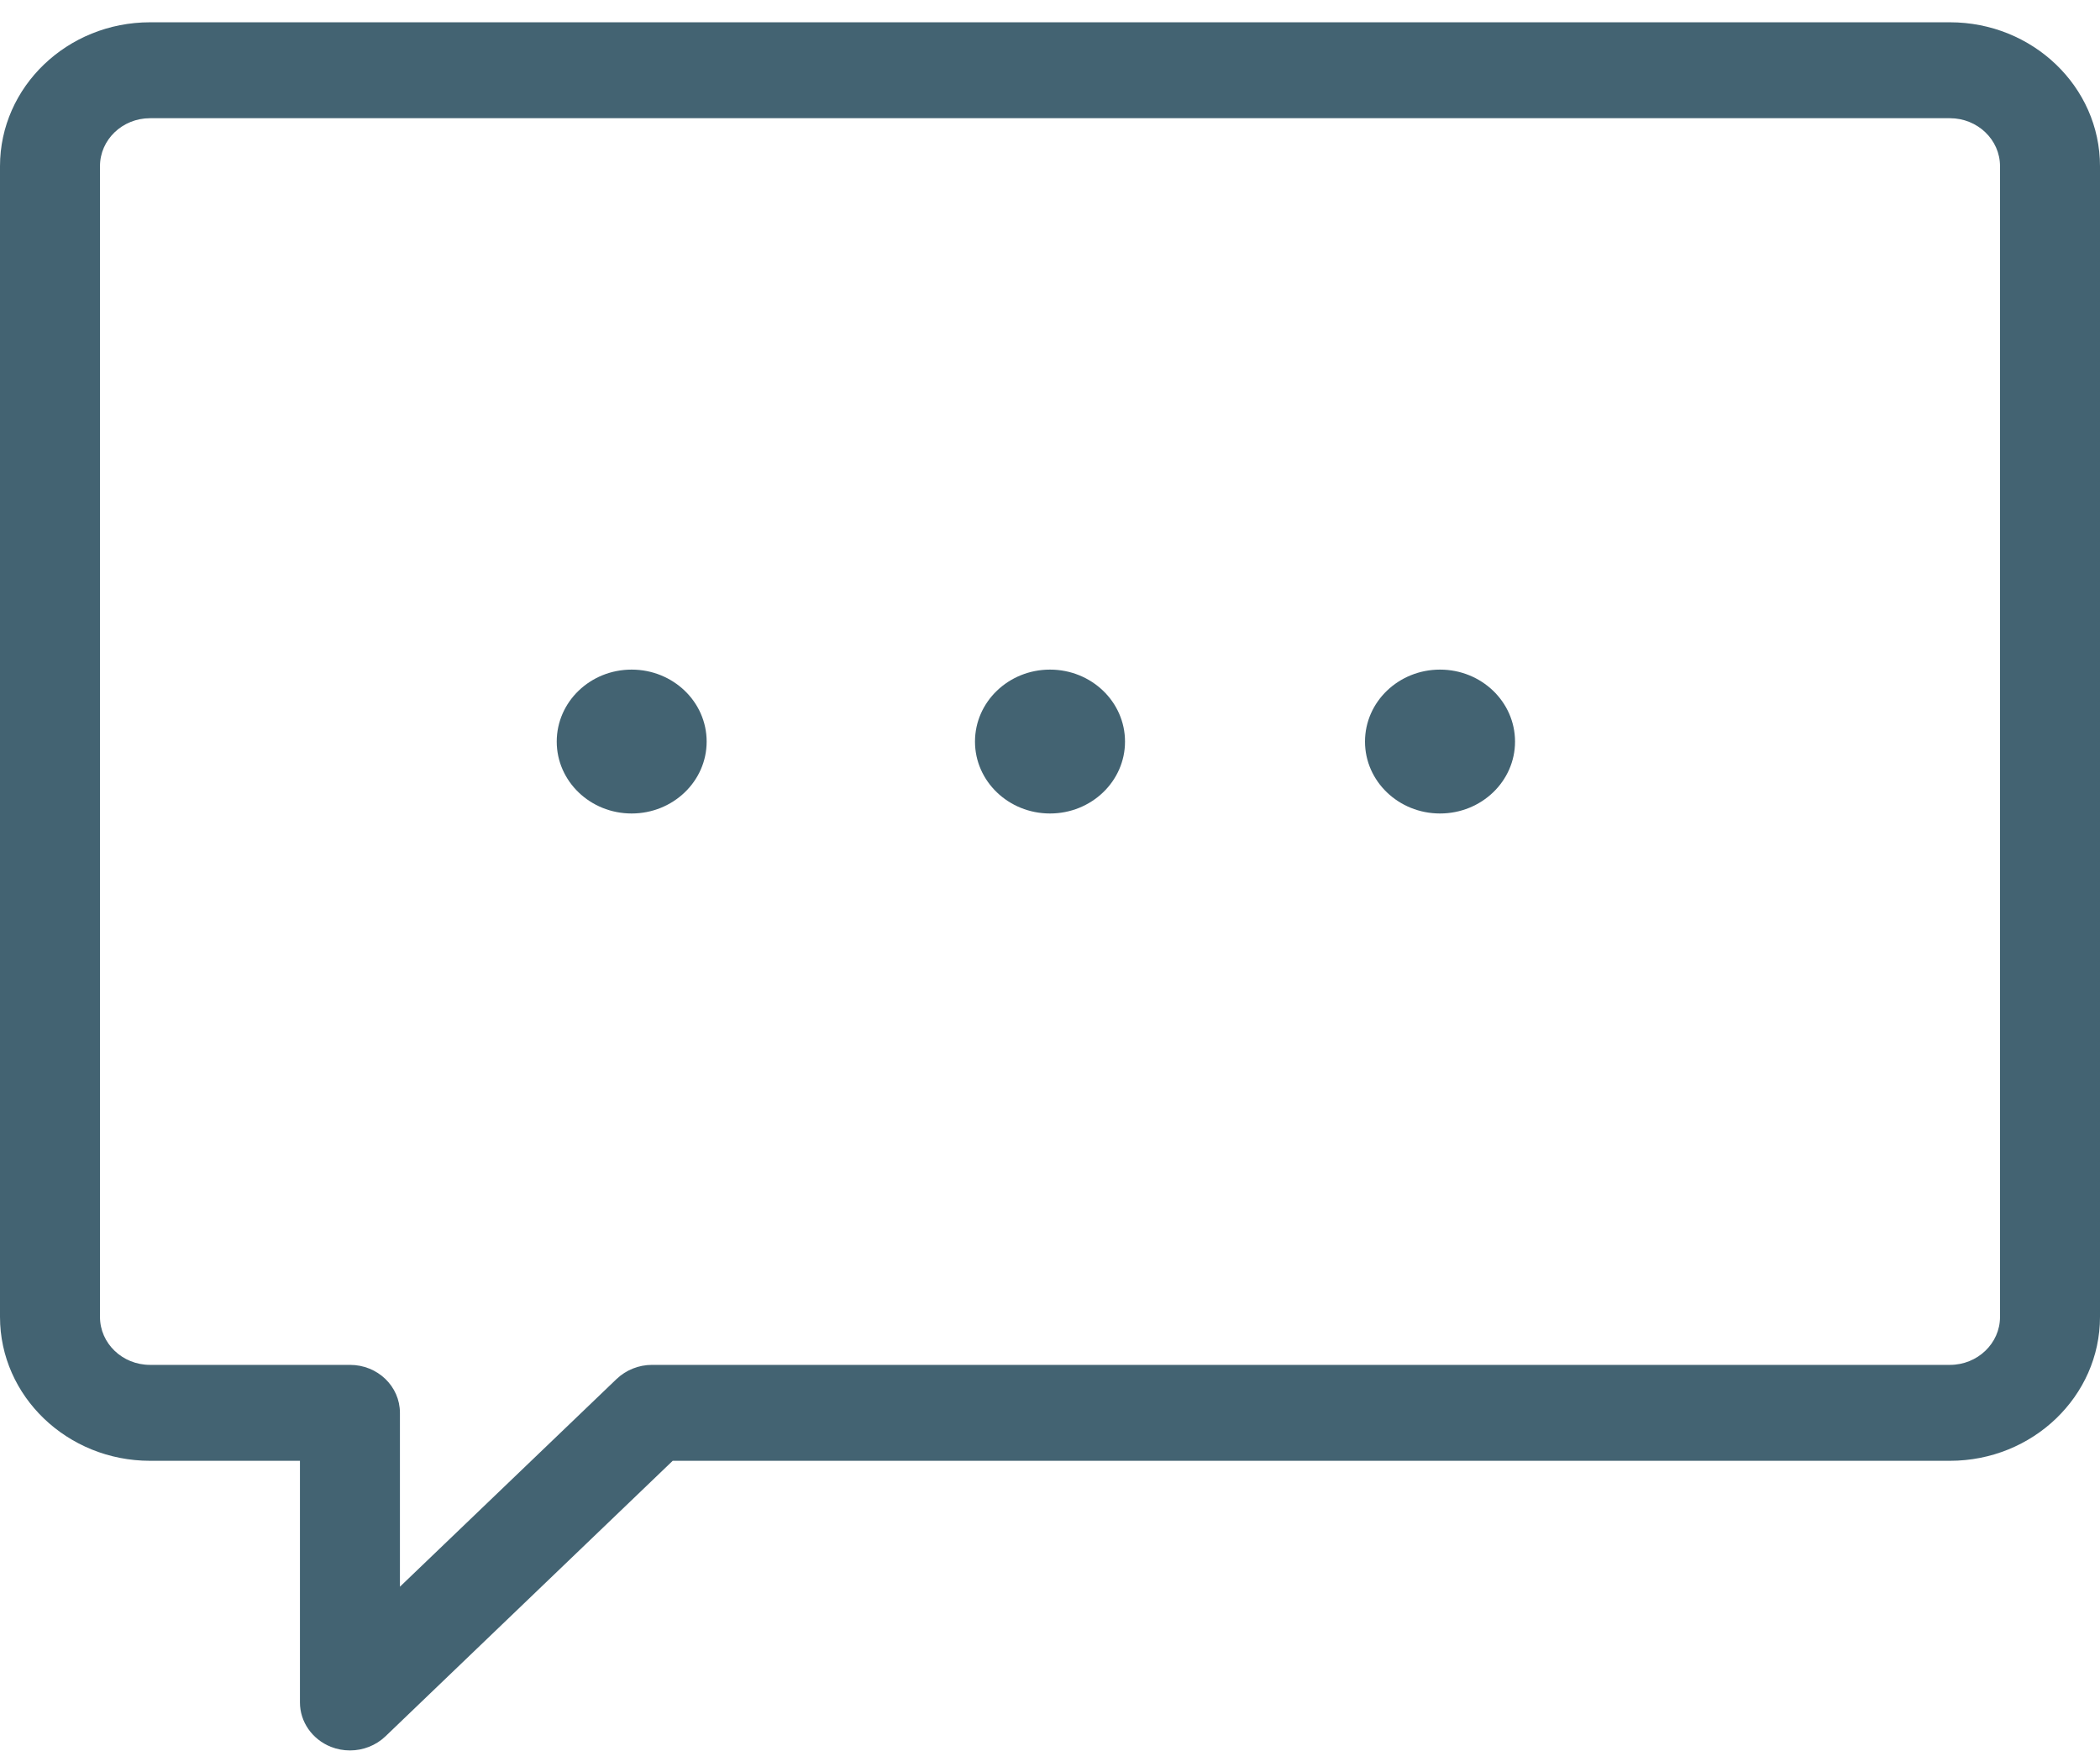
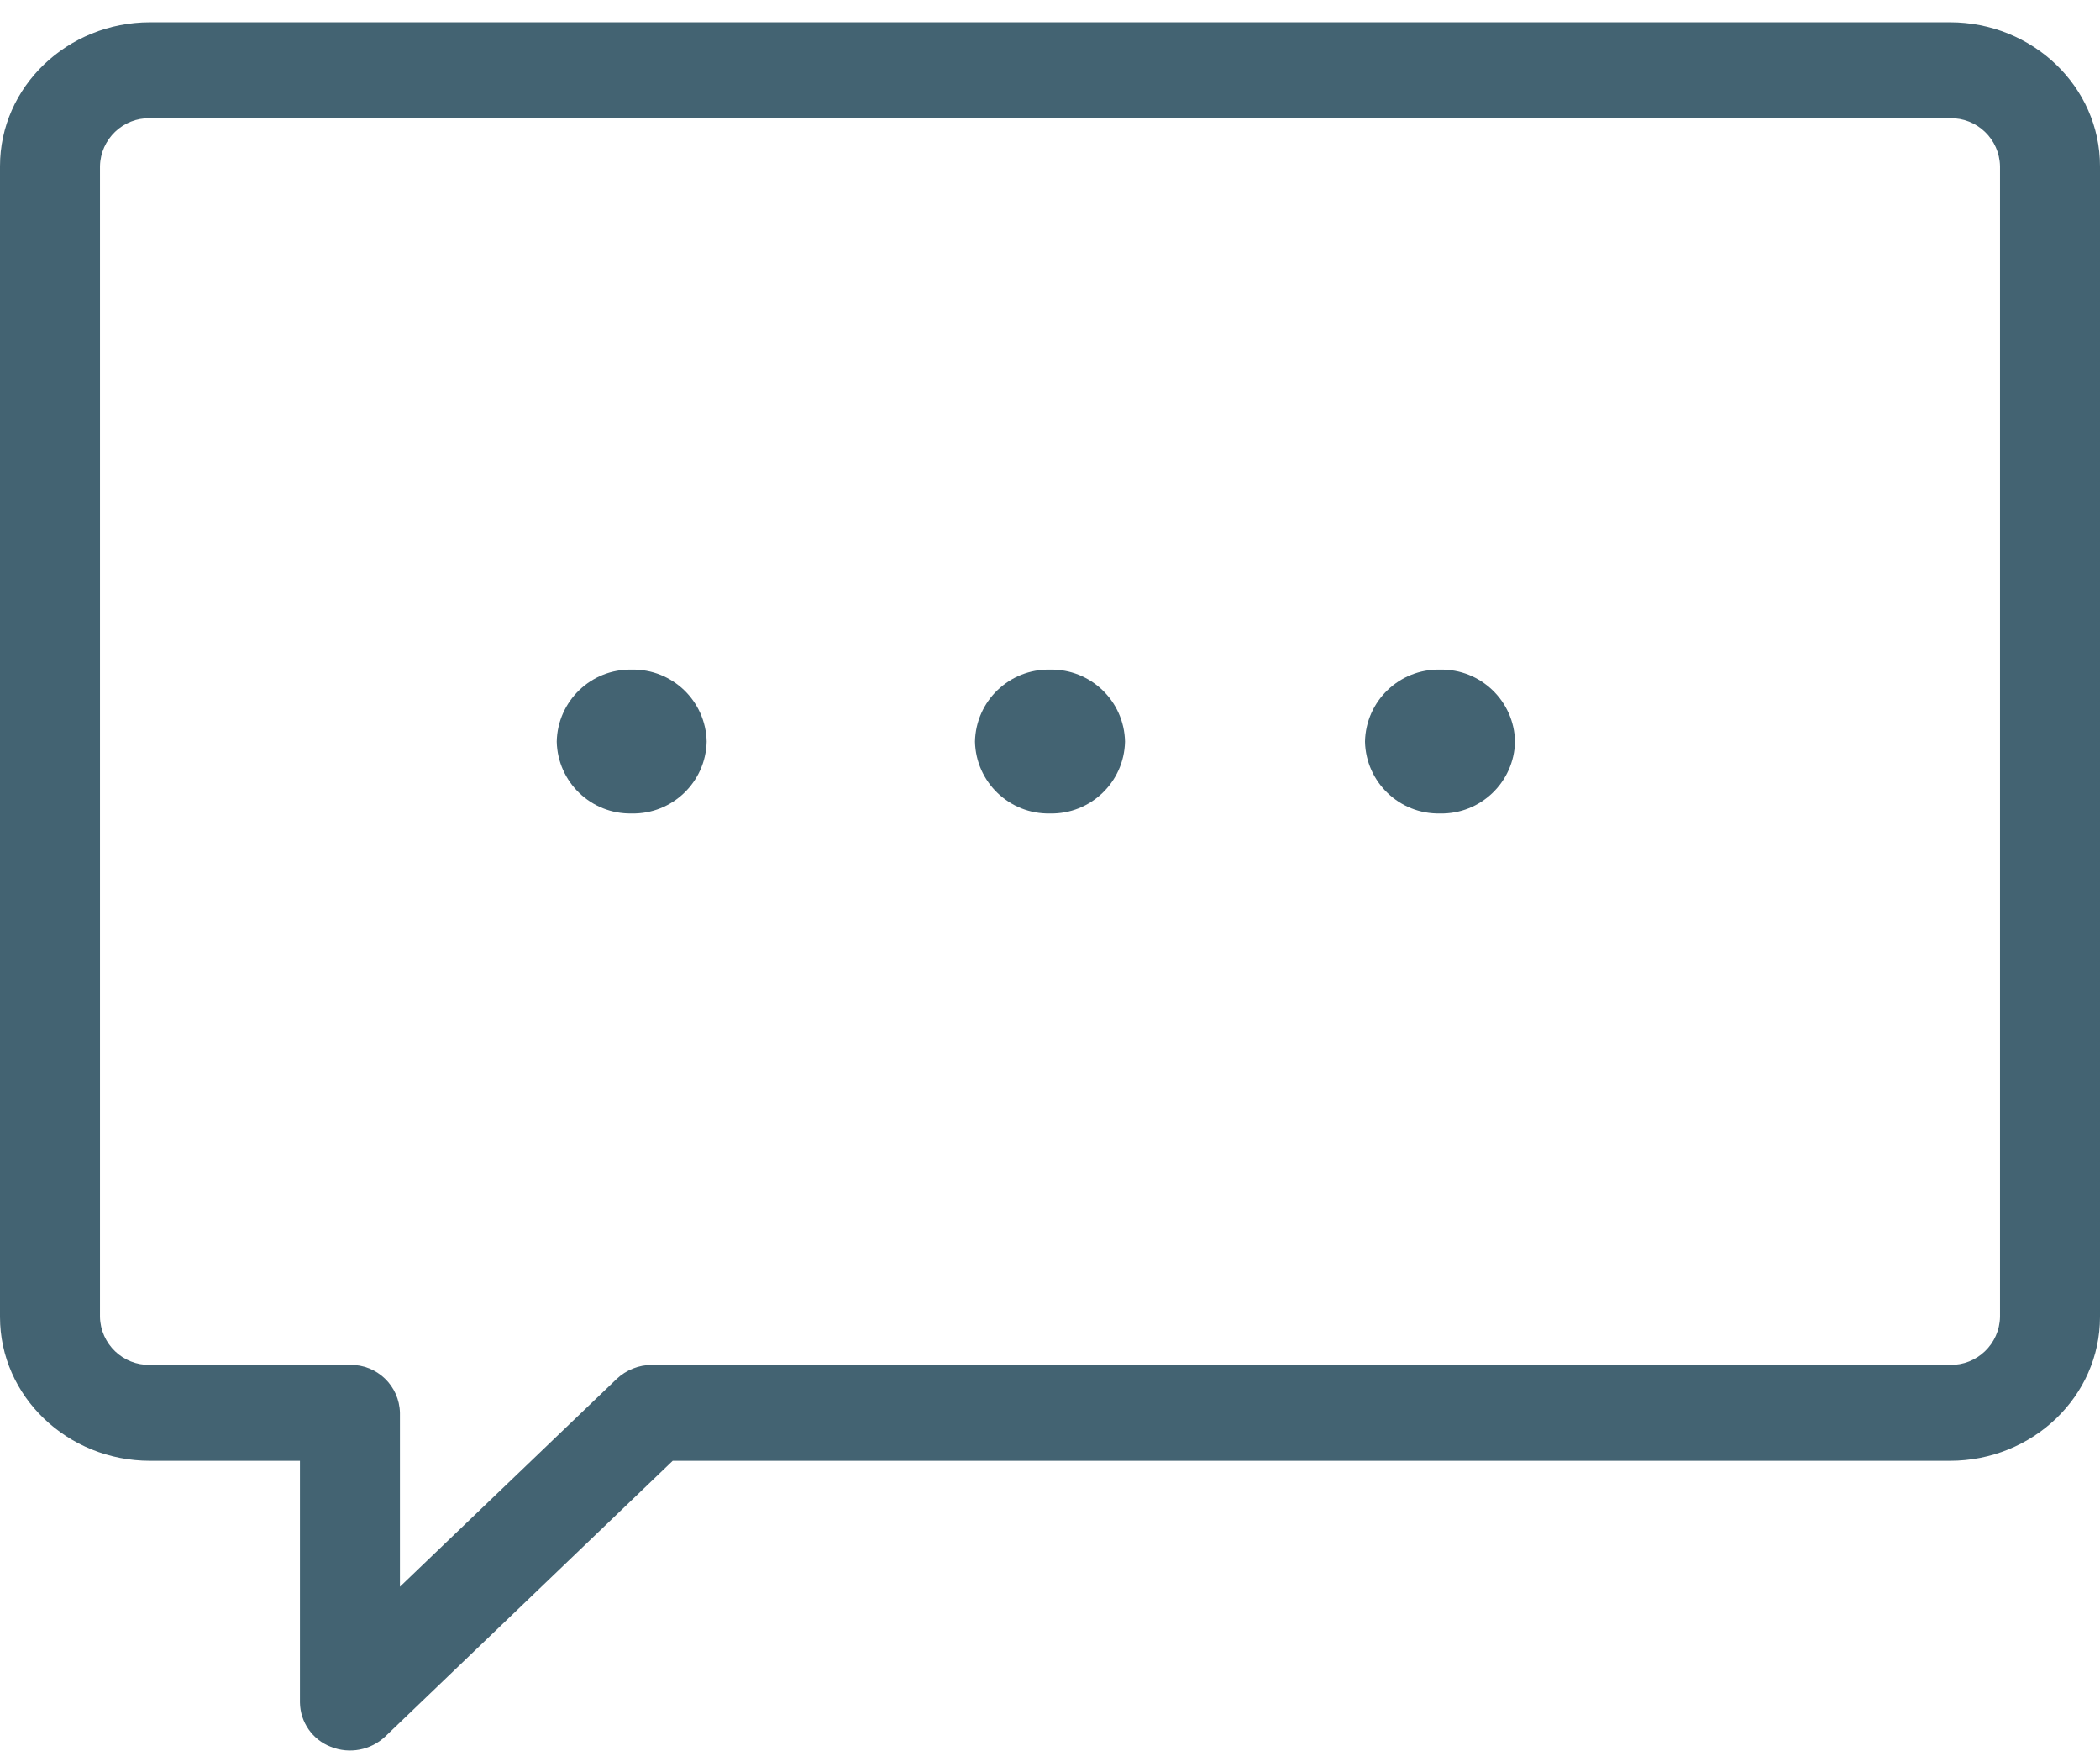
- <svg xmlns="http://www.w3.org/2000/svg" width="18px" height="15px">
-   <path fill-rule="evenodd" fill="rgb(67, 99, 114)" d="M16.714,12.518 L5.766,12.518 L3.303,14.880 C3.221,14.958 3.111,15.000 3.000,15.000 C2.945,15.000 2.889,14.990 2.836,14.969 C2.676,14.905 2.571,14.755 2.571,14.589 L2.571,12.518 L1.286,12.518 C0.577,12.518 -0.000,11.965 -0.000,11.285 L-0.000,1.424 C-0.000,0.744 0.577,0.191 1.286,0.191 L16.714,0.191 C17.423,0.191 18.000,0.744 18.000,1.424 L18.000,11.285 C18.000,11.965 17.423,12.518 16.714,12.518 ZM17.143,1.424 C17.143,1.197 16.950,1.013 16.714,1.013 L1.286,1.013 C1.049,1.013 0.857,1.197 0.857,1.424 L0.857,11.285 C0.857,11.512 1.049,11.696 1.286,11.696 L3.000,11.696 C3.237,11.696 3.428,11.880 3.428,12.107 L3.428,13.597 L5.285,11.817 C5.366,11.740 5.475,11.696 5.588,11.696 L16.714,11.696 C16.950,11.696 17.143,11.512 17.143,11.285 L17.143,1.424 ZM12.343,6.971 C11.988,6.971 11.700,6.695 11.700,6.355 C11.700,6.014 11.988,5.738 12.343,5.738 C12.698,5.738 12.986,6.014 12.986,6.355 C12.986,6.695 12.698,6.971 12.343,6.971 ZM9.000,6.971 C8.645,6.971 8.357,6.695 8.357,6.355 C8.357,6.014 8.645,5.738 9.000,5.738 C9.355,5.738 9.643,6.014 9.643,6.355 C9.643,6.695 9.355,6.971 9.000,6.971 ZM5.414,6.971 C5.059,6.971 4.772,6.695 4.772,6.355 C4.772,6.014 5.059,5.738 5.414,5.738 C5.769,5.738 6.057,6.014 6.057,6.355 C6.057,6.695 5.769,6.971 5.414,6.971 Z" />
+ <svg xmlns="http://www.w3.org/2000/svg" width="18" height="15">
+   <path fill-rule="evenodd" fill="#436372" d="M16.714 12.518H5.766L3.303 14.88a.441.441 0 01-.467.089.413.413 0 01-.265-.38v-2.071H1.286C.577 12.518 0 11.965 0 11.285V1.424C0 .744.577.191 1.286.191h15.428C17.423.191 18 .744 18 1.424v9.861c0 .68-.577 1.233-1.286 1.233zm.429-11.094a.42.42 0 00-.429-.411H1.286a.42.42 0 00-.429.411v9.861a.42.42 0 00.429.411H3a.42.42 0 01.428.411v1.49l1.857-1.78a.441.441 0 01.303-.121h11.126a.42.42 0 00.429-.411V1.424zm-4.8 5.547a.63.63 0 01-.643-.616.63.63 0 01.643-.617.63.63 0 01.643.617.63.63 0 01-.643.616zM9 6.971a.63.63 0 01-.643-.616A.63.63 0 019 5.738a.63.63 0 01.643.617.63.63 0 01-.643.616zm-3.586 0a.63.63 0 01-.642-.616.63.63 0 01.642-.617.63.63 0 01.643.617.63.63 0 01-.643.616z" />
</svg>
